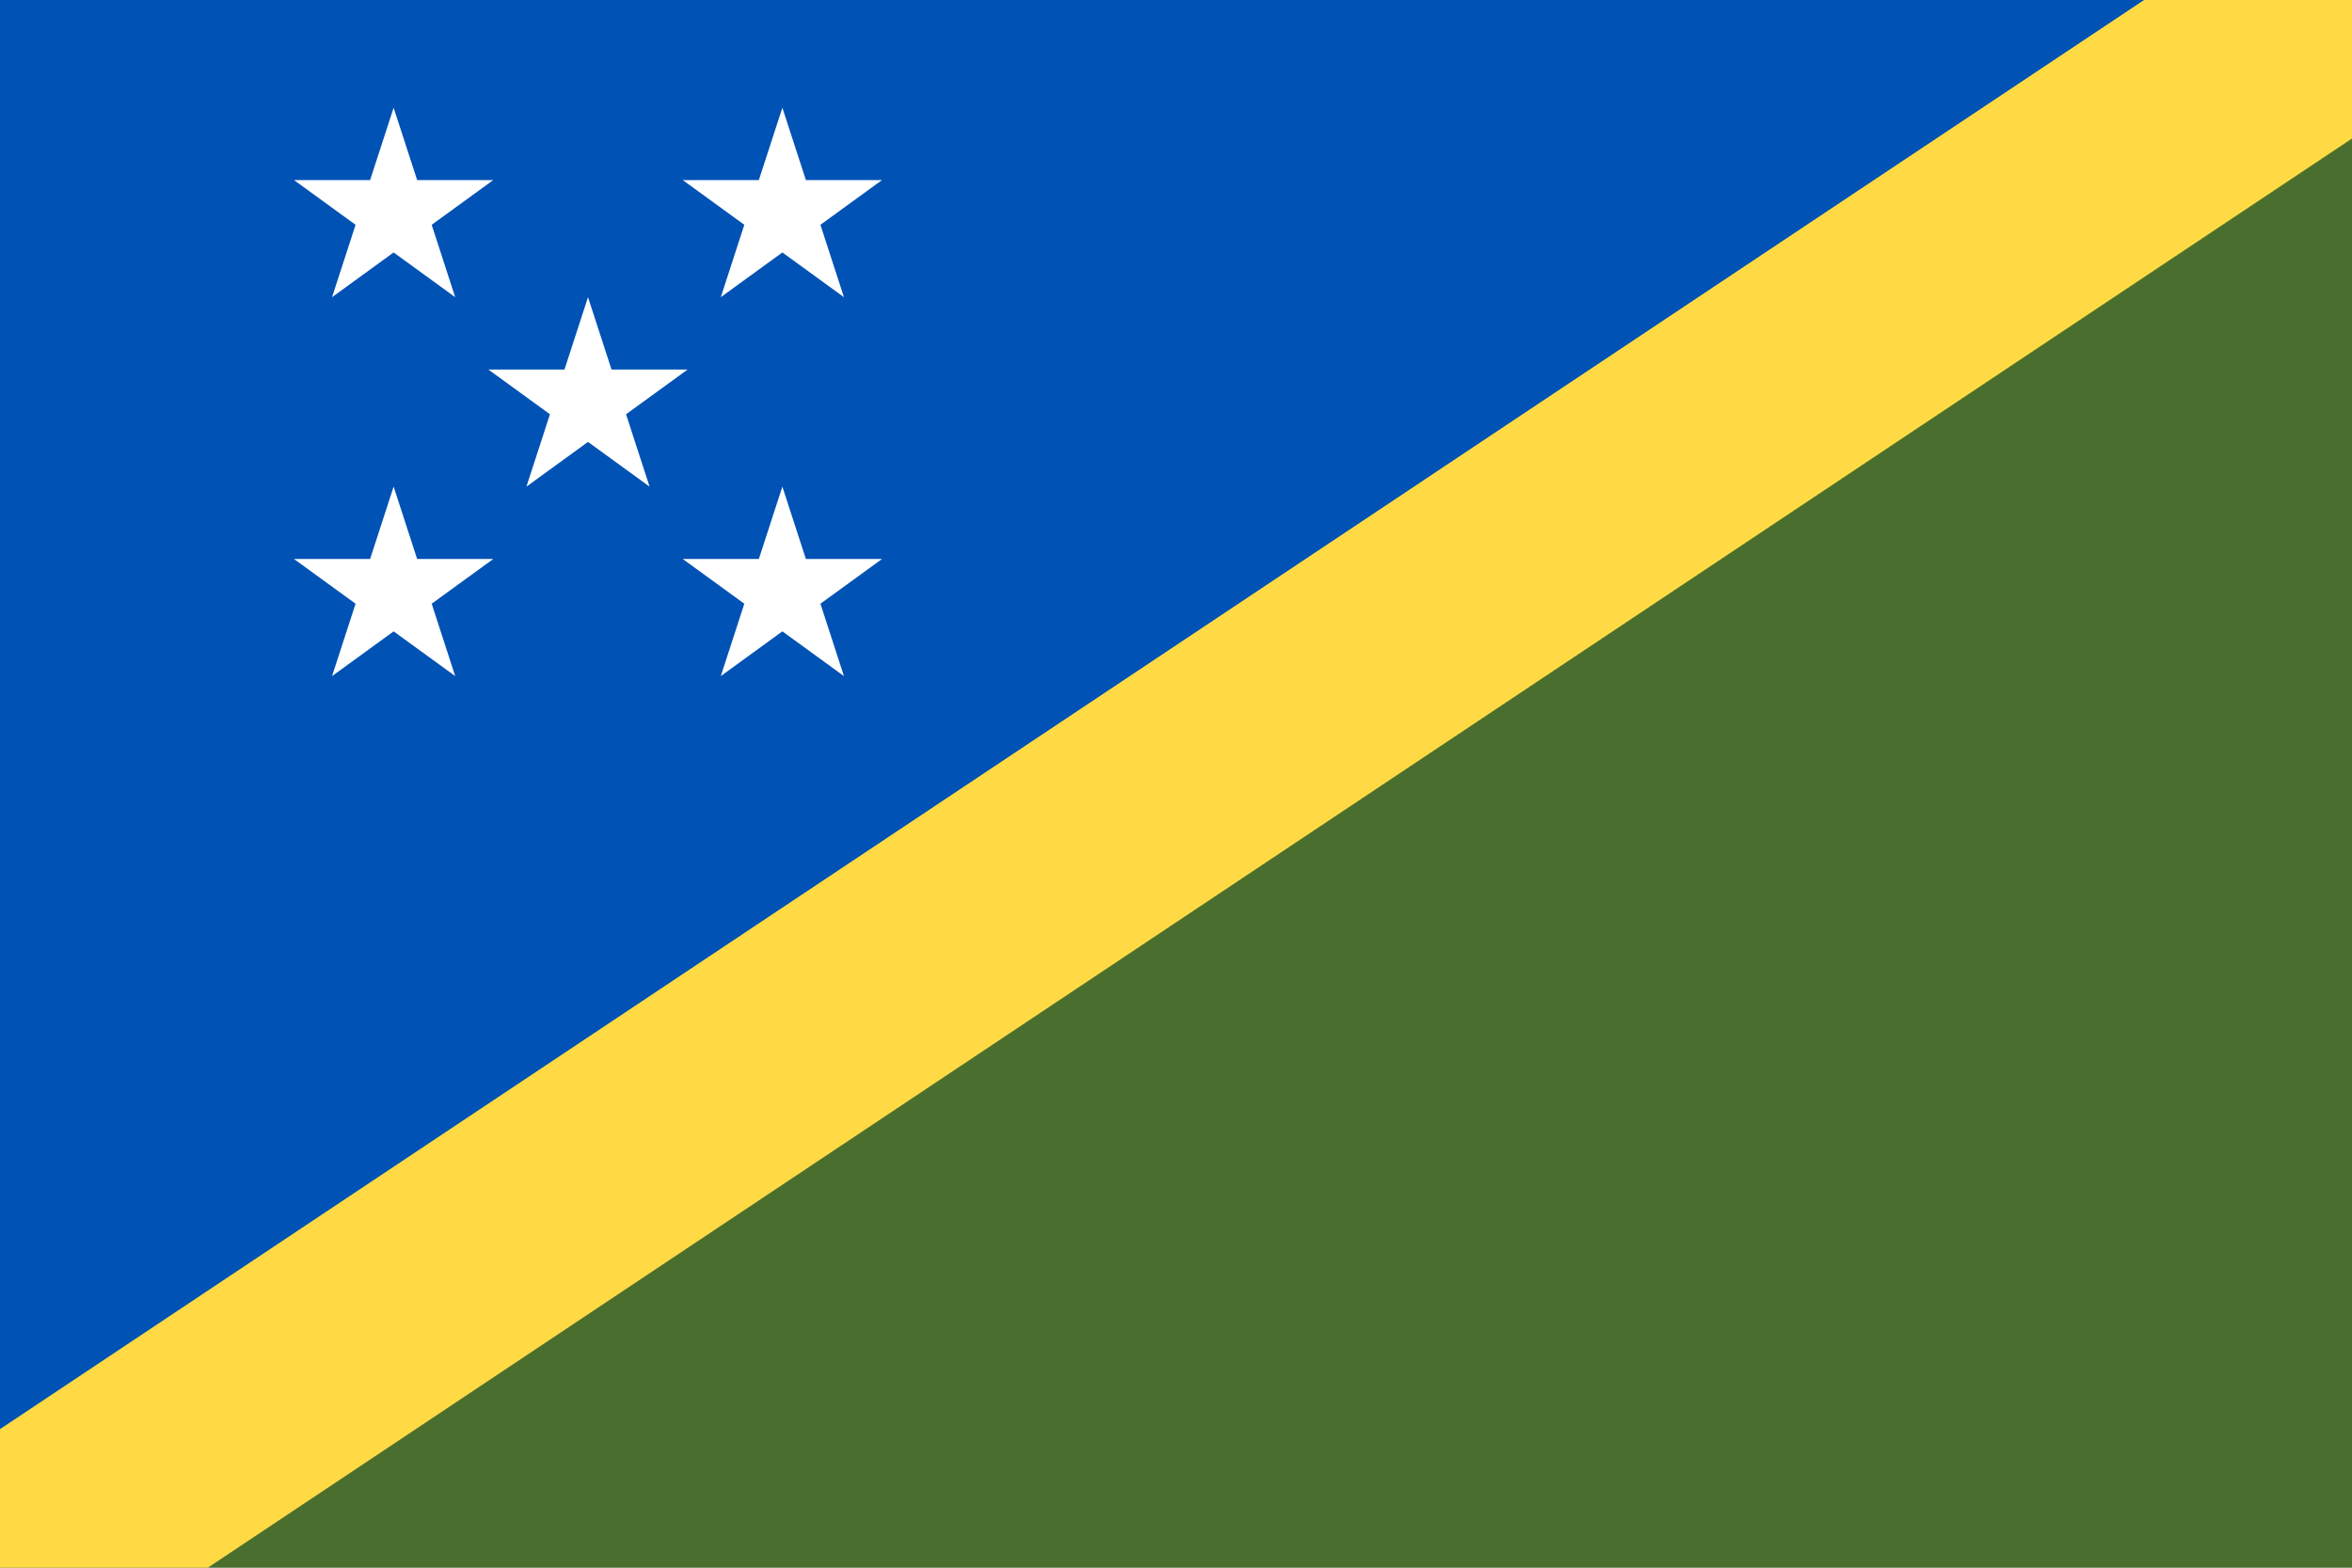
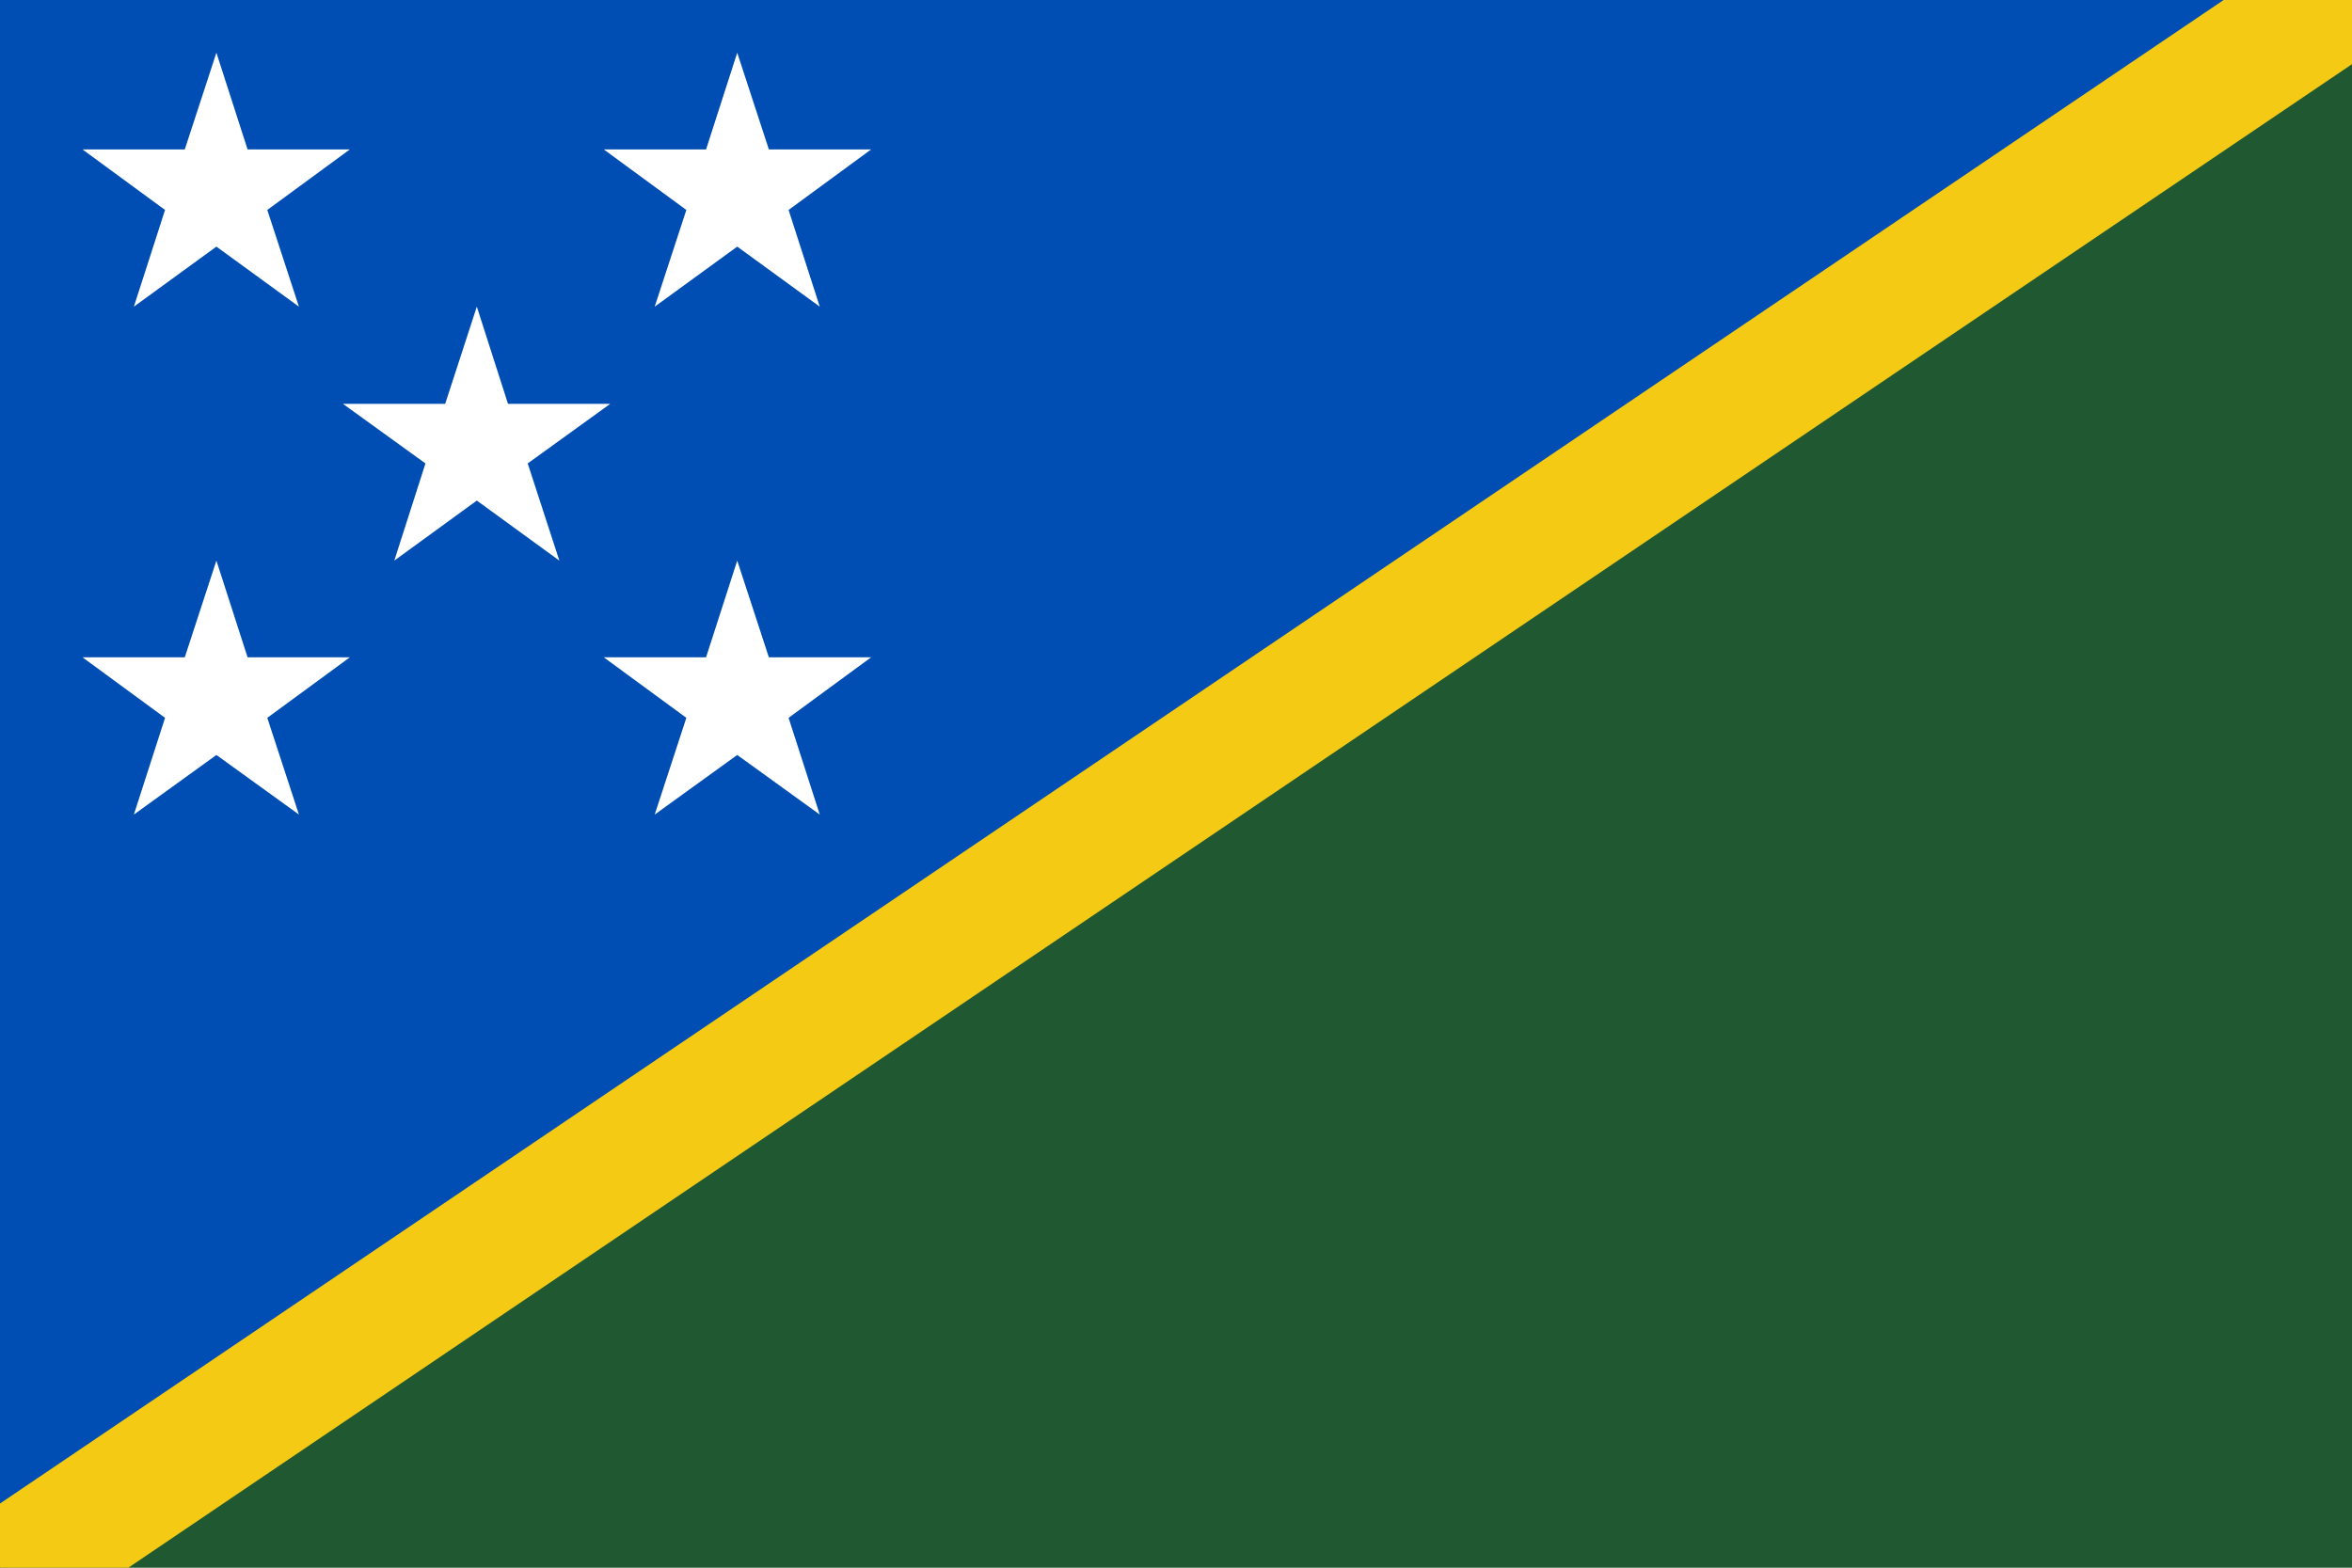
- <svg xmlns="http://www.w3.org/2000/svg" viewBox="0 85.333 512 341.333">
-   <path fill="#496E2D" d="M0 85.334h512v341.337H0z" />
-   <path fill="#0052B4" d="M0 426.663V85.329h512" />
-   <path fill="#FFDA44" d="M0 396.494v30.169h45.255L512 115.499v-30.17h-45.255z" />
+ <svg xmlns="http://www.w3.org/2000/svg" viewBox="0 0 513 342">
+   <path fill="#205831" d="M0 0h513v342H0z" />
+   <path fill="#004EB4" d="M0 342V0h513" />
+   <path fill="#F4CA15" d="M0 328v14h28L513 14V0h-28z" />
  <g fill="#FFF">
-     <path d="m85.688 108.787 5.12 15.756h16.566l-13.403 9.737 5.12 15.757-13.403-9.738-13.405 9.738 5.12-15.757L64 124.543h16.567zM170.312 108.787l5.121 15.756H192l-13.403 9.737 5.12 15.757-13.405-9.738-13.403 9.738 5.12-15.757-13.403-9.737h16.566zM85.688 191.289l5.12 15.756h16.566l-13.403 9.738 5.12 15.757-13.403-9.739-13.405 9.739 5.12-15.757L64 207.045h16.567zM170.312 191.289l5.121 15.756H192l-13.403 9.738 5.12 15.757-13.405-9.739-13.403 9.739 5.12-15.757-13.403-9.738h16.566zM128 150.037l5.12 15.756h16.568l-13.405 9.738 5.12 15.758L128 181.55l-13.403 9.739 5.12-15.758-13.405-9.738h16.568z" />
+     <path d="M47.2 11.5 54 32.6h22.3l-18 13.2 6.9 21.1-18-13.1-18 13.1L36 45.8 18 32.6h22.3zM160.8 11.5l6.9 21.1H190l-18 13.2 6.8 21.1-18-13.1-18 13.1 6.9-21.1-18-13.2H154zM47.2 122.3l6.8 21.1h22.3l-18 13.2 6.9 21.1-18-13-18 13 6.8-21.1-18-13.2h22.3zM160.8 122.3l6.9 21.1H190l-18 13.2 6.8 21.1-18-13-18 13 6.9-21.1-18-13.2H154zM104 66.9l6.8 21.2h22.3l-18 13 6.9 21.2-18-13.1-18 13.1 6.8-21.2-18-13h22.3z" />
  </g>
</svg>
